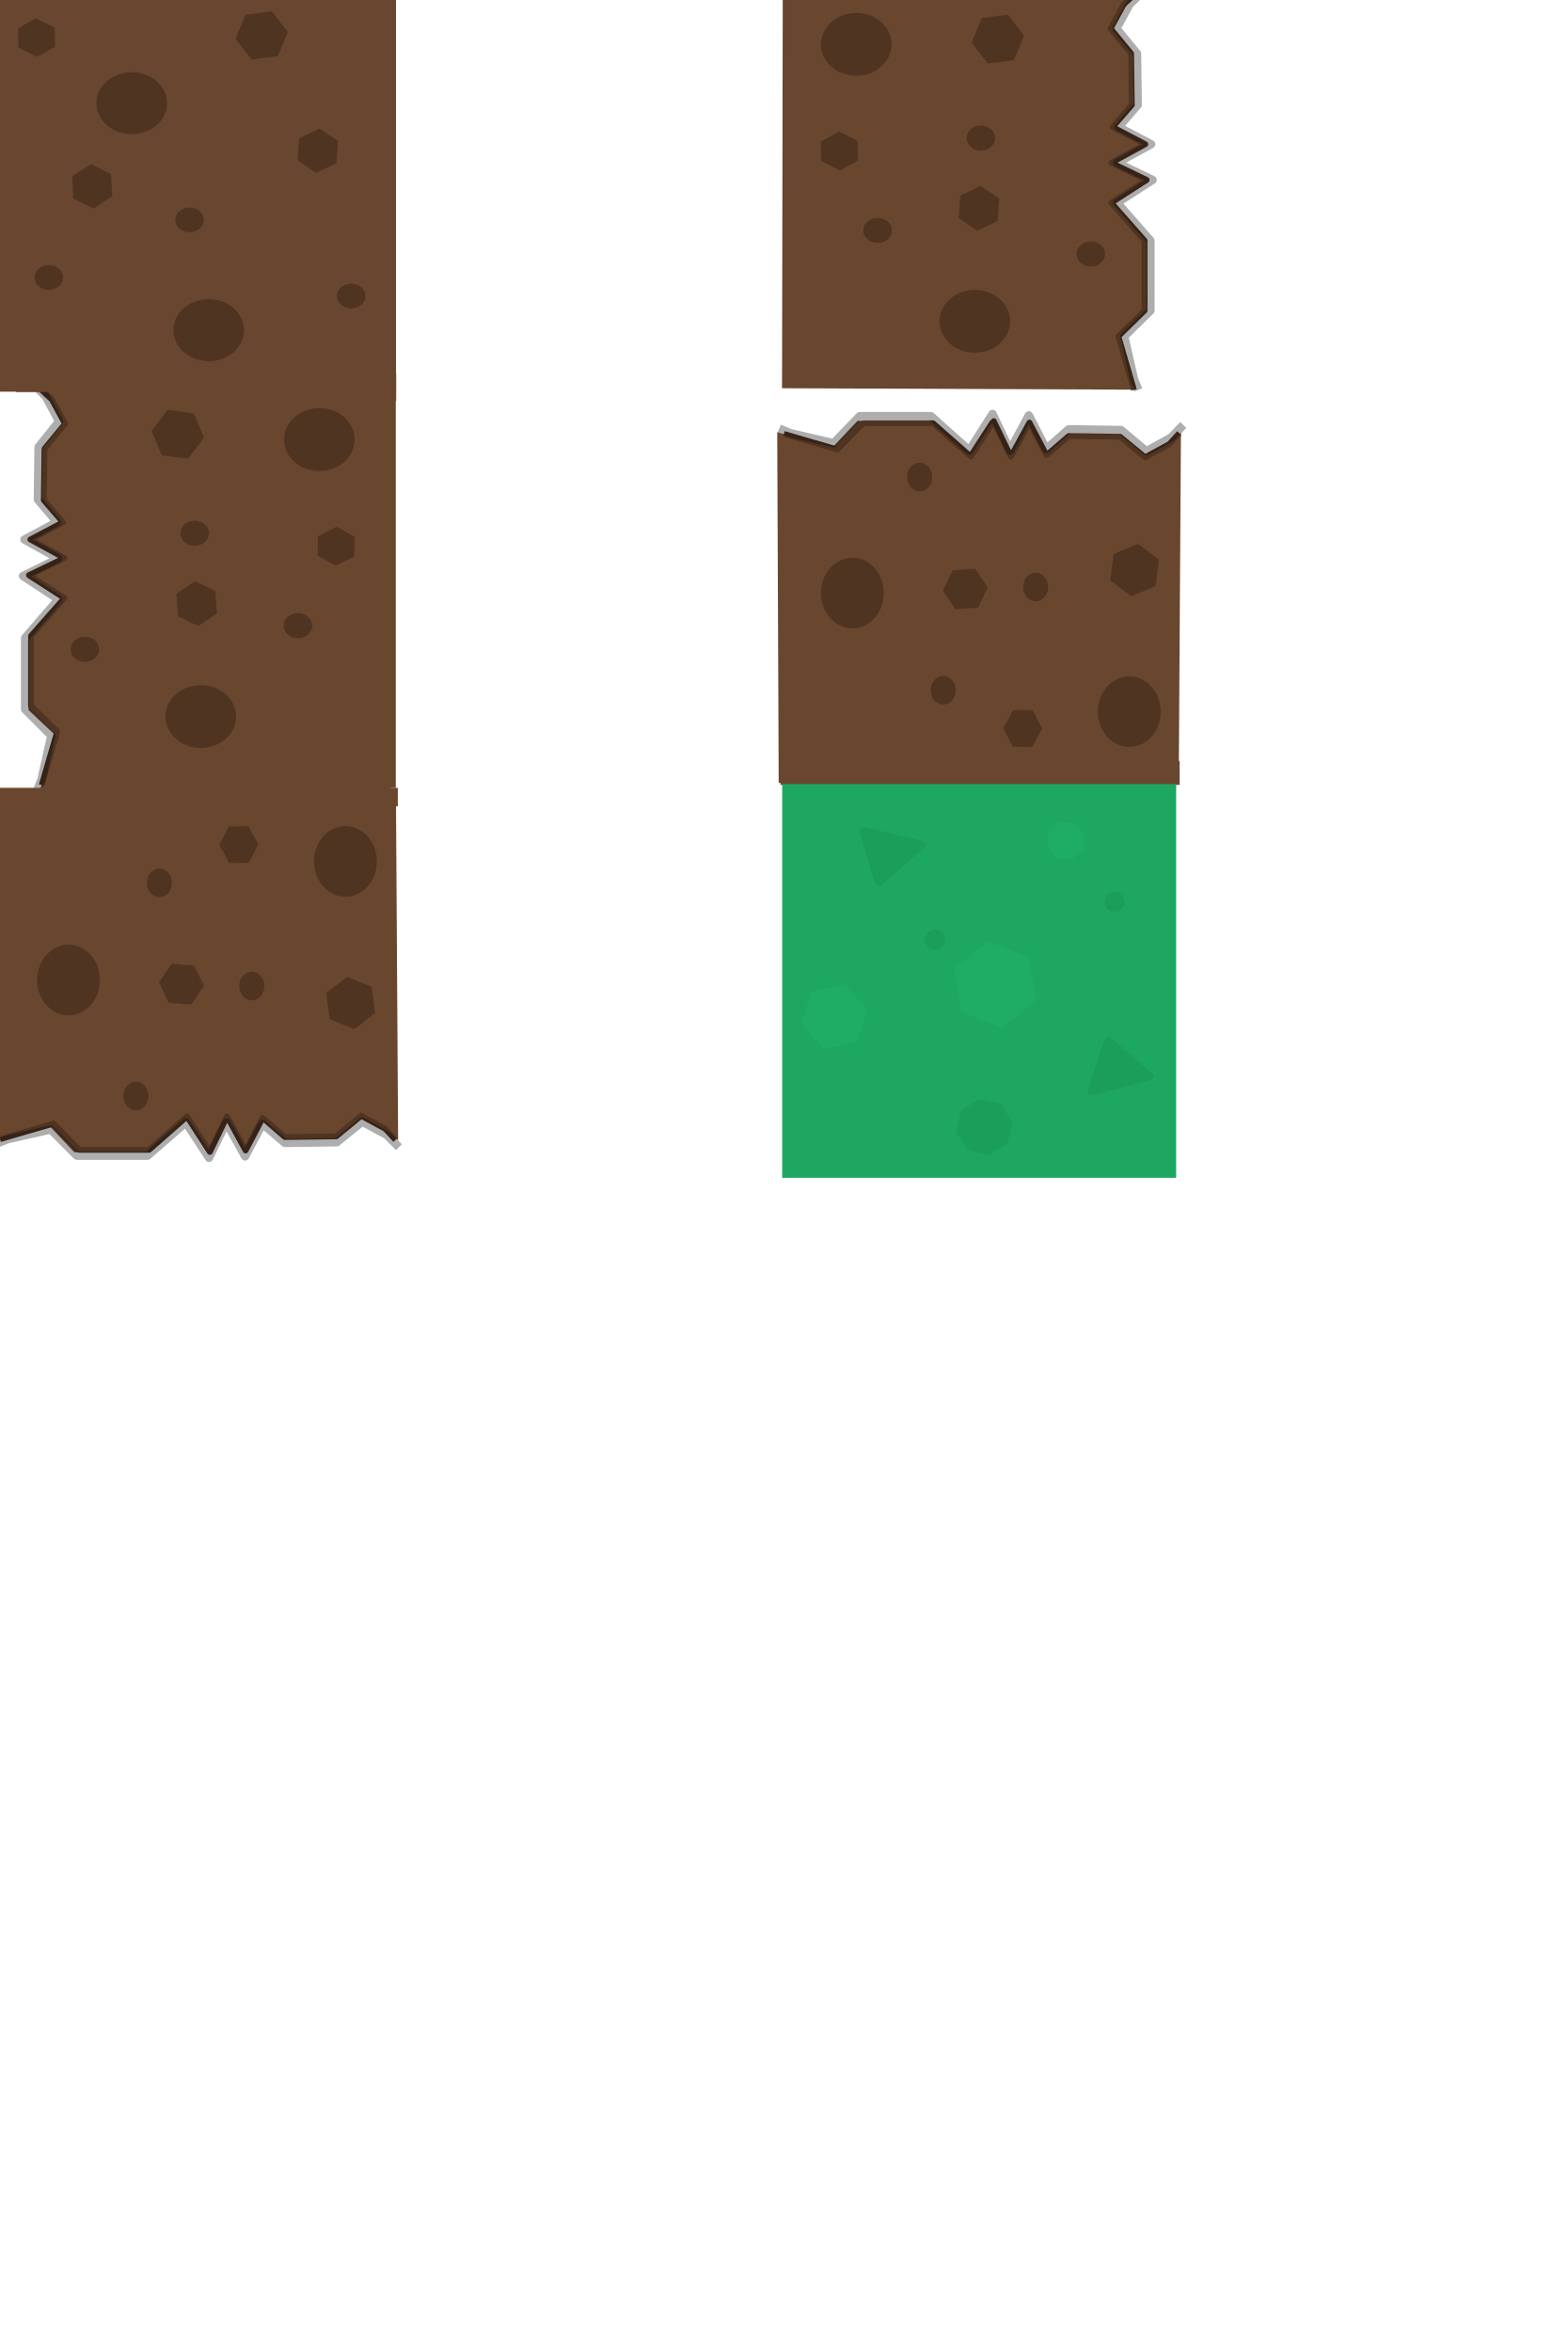
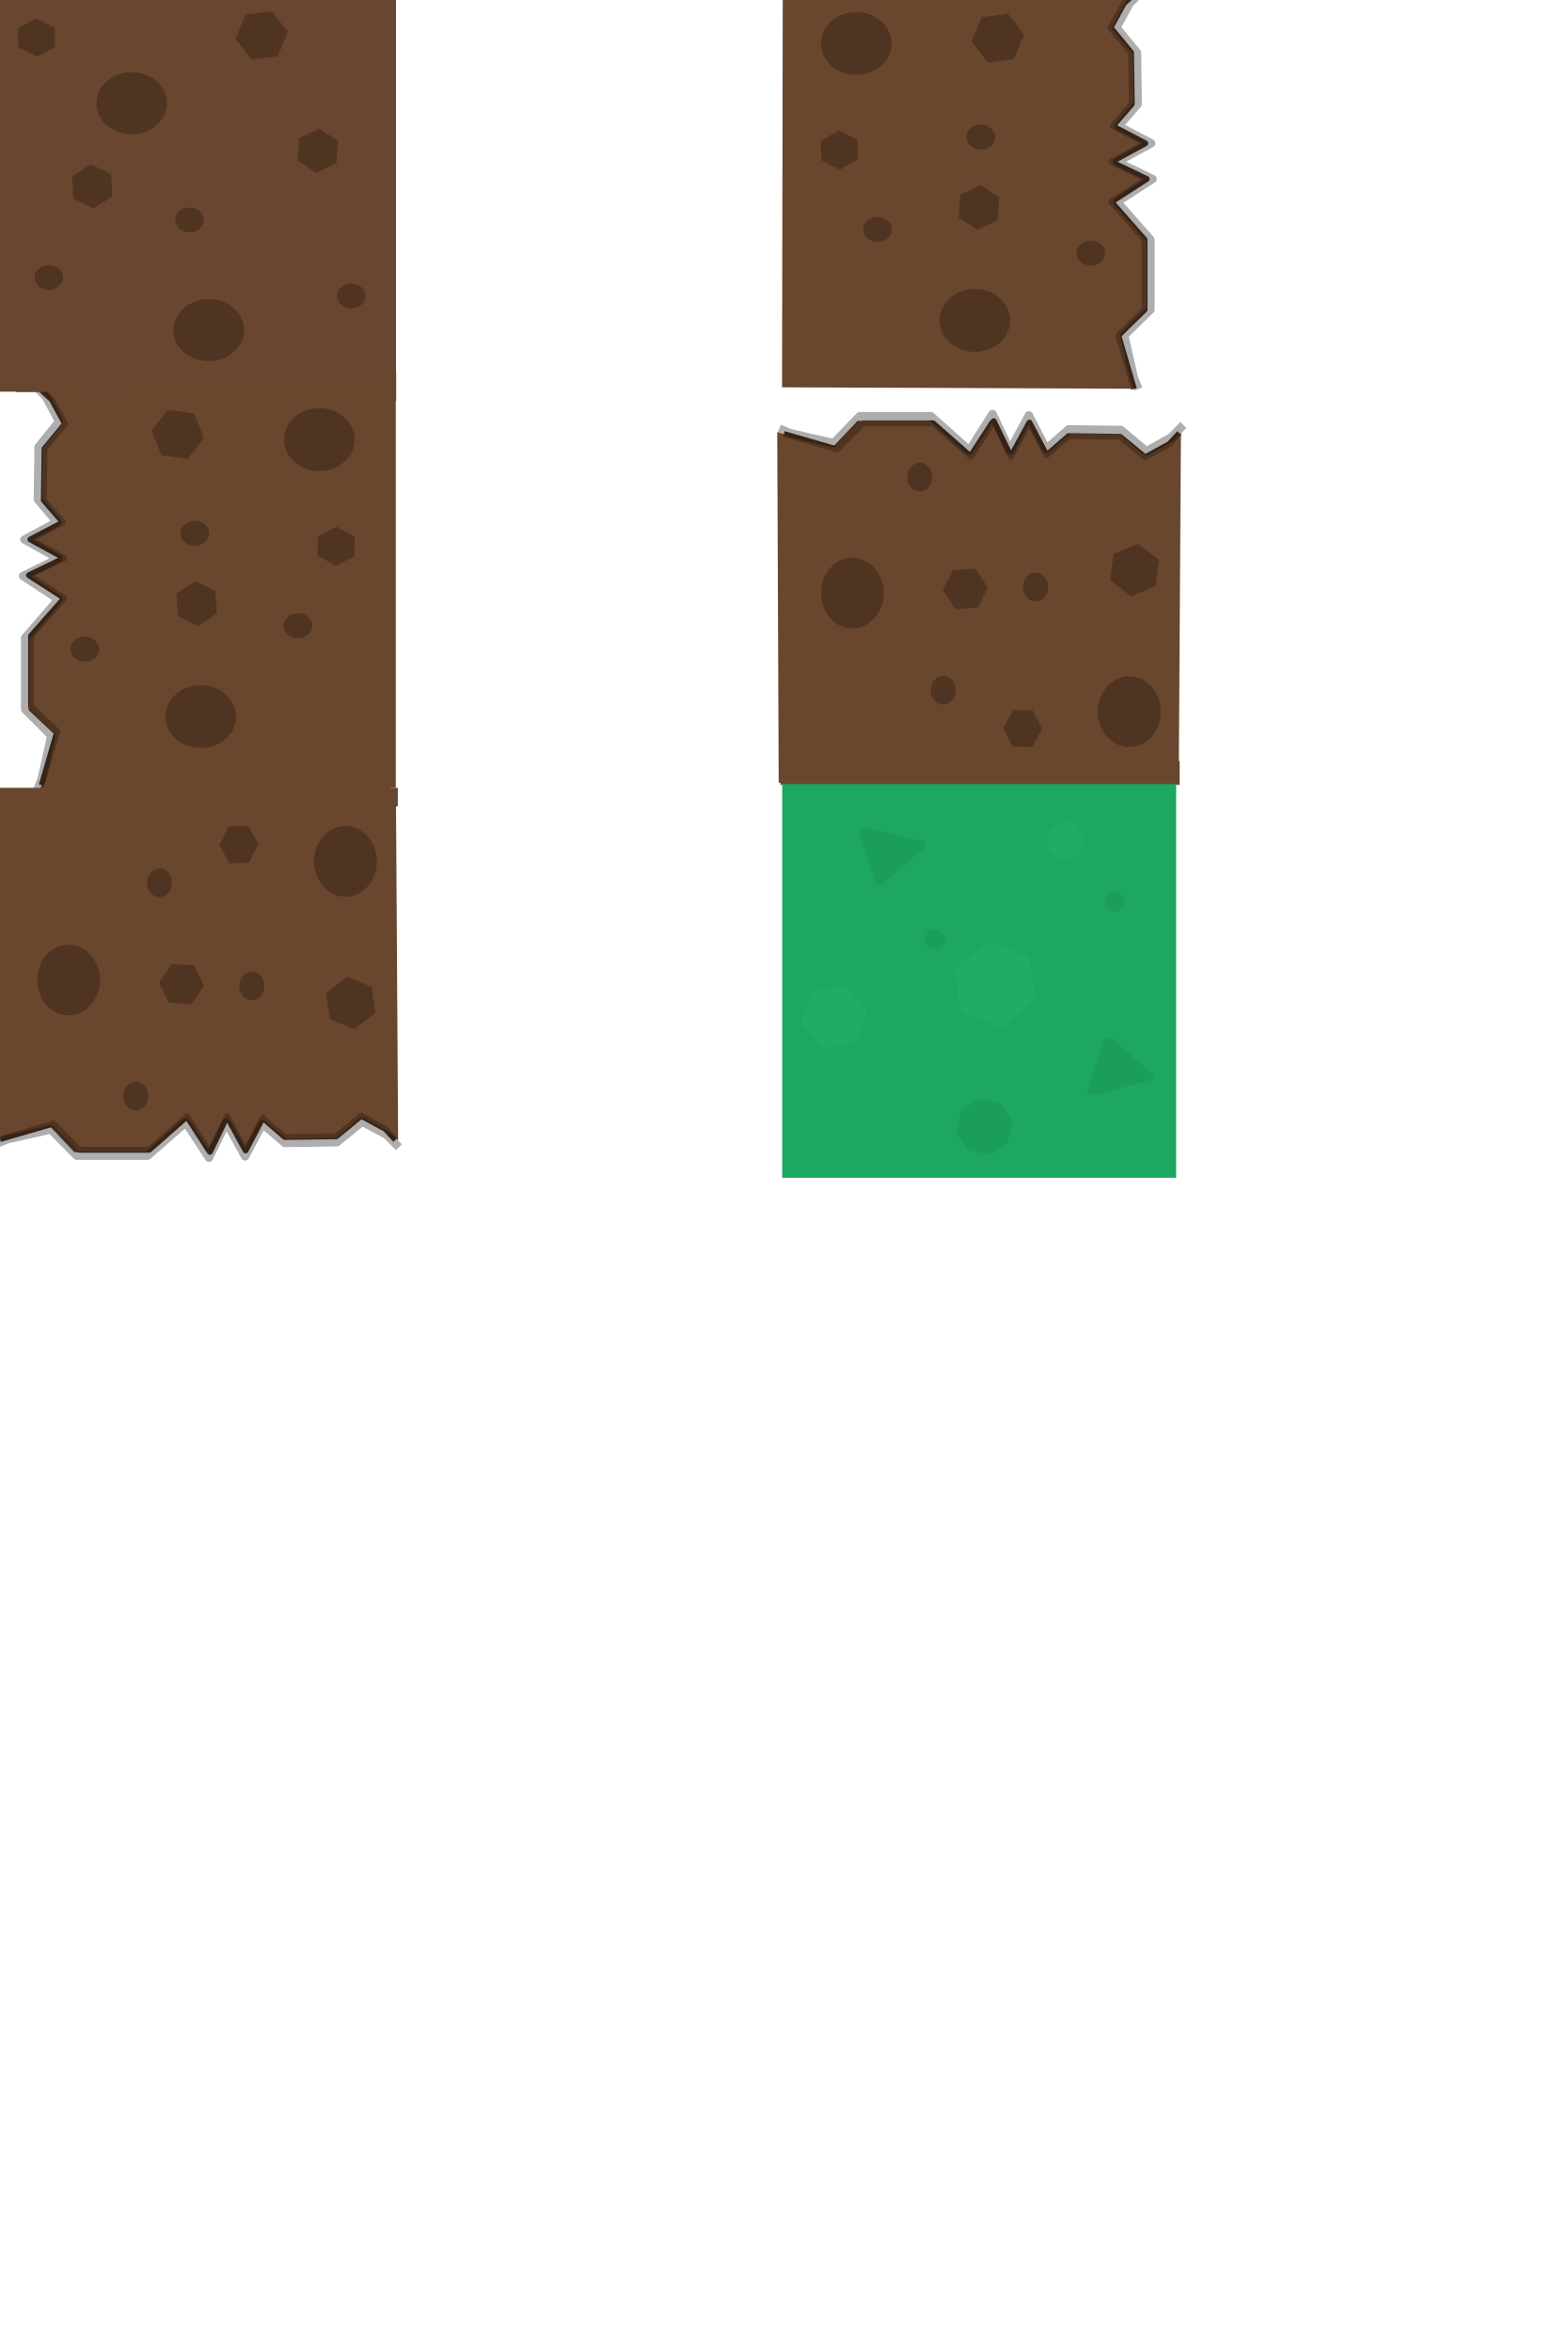
<svg xmlns="http://www.w3.org/2000/svg" version="1.1" width="1024.0" height="1536.0" viewBox="0 0 1024.0 1536.0" id="svg56">
  <defs id="defs56" />
  <g transform="matrix(1,0,0,0.9871422,0,-0.4340429)" id="g1">
    <defs id="defs9" />
    <g id="layer1">
      <rect style="fill:#694630;stroke-width:5.31;stroke-linecap:round;stroke-linejoin:round" id="rect1" width="260.452" height="262.233" x="-1.781" y="-2.671" />
    </g>
    <path style="fill:none;fill-opacity:1;stroke:none;stroke-width:2.386;stroke-linejoin:round;stroke-dasharray:none;stroke-opacity:1" d="m 211.096,2.778 -9.722,6.018 -5.092,10.184 5.092,8.796 5.555,13.888 1.389,32.405 -10.647,10.184 17.591,11.573 -6.481,6.944 -11.11,6.481 16.665,10.184 5.092,3.241 -25.461,12.499 20.369,23.146 1.389,23.146 0.926,26.85 -17.128,13.425 7.407,36.571" id="path13" />
    <path style="fill:none;fill-opacity:1;stroke:none;stroke-width:2.386;stroke-linejoin:round;stroke-dasharray:none;stroke-opacity:1" d="M 206.467,3.703 196.282,7.407 193.042,15.74 V 26.85 l 9.722,7.87 0.926,11.573 v 18.98 l -0.926,14.351 -11.573,5.555 14.351,3.703 6.481,9.259 -16.203,10.647 14.351,7.407 1.389,7.407 -17.591,13.425 17.128,19.906 0.926,48.145 -15.74,20.369 7.87,29.165" id="path14" />
    <ellipse style="fill:#4f3422;fill-opacity:1;stroke:#4f3422;stroke-width:5.386;stroke-linejoin:round;stroke-dasharray:none;stroke-opacity:1" id="path16" cx="136.335" cy="218.865" rx="20.369" ry="17.823" />
    <ellipse style="fill:#4f3422;fill-opacity:1;stroke:#4f3422;stroke-width:5.386;stroke-linejoin:round;stroke-dasharray:none;stroke-opacity:1" id="path16-4" cx="86.044" cy="68.718" rx="20.369" ry="17.823" />
    <ellipse style="fill:#4f3422;fill-opacity:1;stroke:#4f3422;stroke-width:2.167;stroke-linejoin:round;stroke-dasharray:none;stroke-opacity:1" id="path16-4-5" cx="123.806" cy="145.916" rx="8.275" ry="7.099" />
    <ellipse style="fill:#4f3422;fill-opacity:1;stroke:#4f3422;stroke-width:2.167;stroke-linejoin:round;stroke-dasharray:none;stroke-opacity:1" id="path16-4-5-5" cx="31.889" cy="184" rx="8.275" ry="7.099" />
    <ellipse style="fill:#4f3422;fill-opacity:1;stroke:#4f3422;stroke-width:2.167;stroke-linejoin:round;stroke-dasharray:none;stroke-opacity:1" id="path16-4-5-5-1" cx="229.433" cy="196.268" rx="8.275" ry="7.099" />
    <path style="fill:#4f3422;fill-opacity:1;stroke:none;stroke-width:5.07;stroke-linejoin:round;stroke-dasharray:none;stroke-opacity:1" id="path17" d="M 35.953,31.46 24.077,38.01 11.972,31.824 11.743,19.087 23.62,12.537 35.724,18.723 Z" />
    <path style="fill:#4f3422;fill-opacity:1;stroke:none;stroke-width:5.386;stroke-linejoin:round;stroke-dasharray:none;stroke-opacity:1" id="path18" d="m 181.447,37.572 -17.121,2.247 -10.506,-13.703 6.615,-15.95 17.121,-2.247 10.506,13.703 z" />
    <path style="fill:#4f3422;fill-opacity:1;stroke:none;stroke-width:5.386;stroke-linejoin:round;stroke-dasharray:none;stroke-opacity:1" id="path19" d="m 220.828,93.733 -1.085,14.669 -13.247,6.395 -12.162,-8.274 1.085,-14.669 13.247,-6.395 z" />
    <path style="fill:#4f3422;fill-opacity:1;stroke:none;stroke-width:5.386;stroke-linejoin:round;stroke-dasharray:none;stroke-opacity:1" id="path19-4" d="m 73.351,130.344 -12.309,8.054 -13.129,-6.633 -0.82,-14.687 12.309,-8.054 13.129,6.633 z" />
  </g>
-   <g transform="translate(512.0005,-2.800274)" id="g9">
+   <g transform="translate(512.0005,-3.400229)" id="g9">
    <defs id="defs1" />
    <g id="g2">
      <path style="fill:#69462e;fill-opacity:1;stroke:none;stroke-width:3.536;stroke-linejoin:round;stroke-dasharray:none;stroke-opacity:0.32" d="m 229.693,257.275 -10.815,-34.69 18.339,-16.876 -0.47,-46.41 -22.1,-24.377 23.041,-14.532 -23.041,-11.72 22.1,-12.189 -21.63,-11.251 12.226,-14.532 -0.47,-33.284 -14.107,-17.814 10.815,-17.345 6.113,-4.219 L -0.714,-0.559 -1.184,256.337 Z" id="path15" />
    </g>
    <path style="fill:none;fill-opacity:1;stroke:#4f3422;stroke-width:3.786;stroke-linejoin:round;stroke-dasharray:none;stroke-opacity:1" d="m 229.151,-0.926 -7.125,6.553 -8.614,15.822 13.424,16.32 0.463,33.573 -12.499,14.455 21.294,11.191 -22.22,12.124 23.145,11.191 -23.145,14.921 21.757,24.713 v 45.697 l -17.128,16.786 10.185,34.968" id="path12" />
    <path style="fill:none;fill-opacity:1;stroke:#000000;stroke-width:5.386;stroke-linejoin:round;stroke-dasharray:none;stroke-opacity:0.32" d="m 233.951,-2.313 -8.051,7.942 -8.614,15.822 13.424,16.32 0.463,33.573 -12.499,14.455 21.294,11.191 -22.22,12.124 23.145,11.191 -23.145,14.921 21.757,24.713 v 45.697 l -17.128,16.786 6.396,28.043 2.863,6.926" id="path12-2" />
    <path style="fill:none;fill-opacity:1;stroke:none;stroke-width:2.386;stroke-linejoin:round;stroke-dasharray:none;stroke-opacity:1" d="m 211.096,2.778 -9.722,6.018 -5.092,10.184 5.092,8.796 5.555,13.888 1.389,32.405 -10.647,10.184 17.591,11.573 -6.481,6.944 -11.11,6.481 16.665,10.184 5.092,3.241 -25.461,12.499 20.369,23.146 1.389,23.146 0.926,26.85 -17.128,13.425 7.407,36.571" id="path2" />
    <path style="fill:none;fill-opacity:1;stroke:none;stroke-width:2.386;stroke-linejoin:round;stroke-dasharray:none;stroke-opacity:1" d="M 206.467,3.703 196.282,7.407 193.042,15.74 V 26.85 l 9.722,7.87 0.926,11.573 v 18.98 l -0.926,14.351 -11.573,5.555 14.351,3.703 6.481,9.259 -16.203,10.647 14.351,7.407 1.389,7.407 -17.591,13.425 17.128,19.906 0.926,48.145 -15.74,20.369 7.87,29.165" id="path3" />
    <ellipse style="fill:#4f3422;fill-opacity:1;stroke:#4f3422;stroke-width:5.386;stroke-linejoin:round;stroke-dasharray:none;stroke-opacity:1" id="ellipse3" cx="124.759" cy="212.632" rx="20.369" ry="17.823" />
    <ellipse style="fill:#4f3422;fill-opacity:1;stroke:#4f3422;stroke-width:5.386;stroke-linejoin:round;stroke-dasharray:none;stroke-opacity:1" id="ellipse4" cx="47.31" cy="31.765" rx="20.369" ry="17.823" />
    <ellipse style="fill:#4f3422;fill-opacity:1;stroke:#4f3422;stroke-width:2.167;stroke-linejoin:round;stroke-dasharray:none;stroke-opacity:1" id="ellipse5" cx="128.703" cy="92.935" rx="8.275" ry="7.099" />
    <ellipse style="fill:#4f3422;fill-opacity:1;stroke:#4f3422;stroke-width:2.167;stroke-linejoin:round;stroke-dasharray:none;stroke-opacity:1" id="ellipse6" cx="61.273" cy="153.28" rx="8.275" ry="7.099" />
    <ellipse style="fill:#4f3422;fill-opacity:1;stroke:#4f3422;stroke-width:2.167;stroke-linejoin:round;stroke-dasharray:none;stroke-opacity:1" id="ellipse7" cx="200.494" cy="168.665" rx="8.275" ry="7.099" />
    <path style="fill:#4f3422;fill-opacity:1;stroke:none;stroke-width:5.386;stroke-linejoin:round;stroke-dasharray:none;stroke-opacity:1" id="path7" d="M 49.789,84.048 37.689,91.303 25.356,84.451 25.123,70.345 37.223,63.09 49.557,69.941 Z" transform="matrix(0.9814815,0,0,0.9028582,-0.4483236,31.70846)" />
    <path style="fill:#4f3422;fill-opacity:1;stroke:none;stroke-width:5.386;stroke-linejoin:round;stroke-dasharray:none;stroke-opacity:1" id="path8" d="m 150.281,42.024 -17.121,2.247 -10.506,-13.703 6.615,-15.95 17.121,-2.247 10.506,13.703 z" />
    <path style="fill:#4f3422;fill-opacity:1;stroke:none;stroke-width:5.386;stroke-linejoin:round;stroke-dasharray:none;stroke-opacity:1" id="path9" d="m 140.689,132.467 -1.085,14.669 -13.247,6.395 -12.162,-8.274 1.085,-14.669 13.247,-6.395 z" />
  </g>
  <g transform="translate(0.0,256.0)" id="g28">
    <defs id="defs10" />
    <g id="g10" transform="matrix(-0.9915229,0,0,1.013019,253.8866,-0.6493932)" style="fill:#69462e;fill-opacity:1">
      <path style="fill:#69462e;fill-opacity:1;stroke:none;stroke-width:3.536;stroke-linejoin:round;stroke-dasharray:none;stroke-opacity:0.32" d="m 229.693,257.275 -10.815,-34.69 18.339,-16.876 -0.47,-46.41 -22.1,-24.377 23.041,-14.532 -23.041,-11.72 22.1,-12.189 -21.63,-11.251 12.226,-14.532 -0.47,-33.284 -14.107,-17.814 10.815,-17.345 6.113,-4.219 L -0.714,-0.559 -1.184,256.337 Z" id="path10" />
    </g>
    <path style="fill:none;fill-opacity:1;stroke:#4f3422;stroke-width:3.786;stroke-linejoin:round;stroke-dasharray:none;stroke-opacity:1" d="m 26.751,-1.601 7.125,6.553 8.614,15.822 -13.424,16.32 -0.463,33.573 12.499,14.455 -21.294,11.191 22.22,12.124 -23.145,11.191 23.145,14.921 -21.757,24.713 v 45.697 l 17.128,16.786 -10.185,34.968" id="path11" />
    <path style="fill:none;fill-opacity:1;stroke:#000000;stroke-width:5.437;stroke-linejoin:round;stroke-dasharray:none;stroke-opacity:0.32" d="M 21.958,-4.995 29.997,3.111 38.598,19.262 25.194,35.92 24.732,70.189 37.212,84.944 15.95,96.367 38.136,108.742 15.026,120.164 38.136,135.395 16.412,160.621 v 46.644 l 17.102,17.134 -6.386,28.624 -2.858,7.069" id="path20" />
    <path style="fill:none;fill-opacity:1;stroke:none;stroke-width:2.386;stroke-linejoin:round;stroke-dasharray:none;stroke-opacity:1" d="m 44.806,2.103 9.722,6.018 5.092,10.184 -5.092,8.796 -5.555,13.888 -1.389,32.405 10.647,10.184 -17.591,11.573 6.481,6.944 11.11,6.481 -16.665,10.184 -5.092,3.241 25.461,12.499 -20.369,23.146 -1.389,23.146 -0.926,26.85 17.128,13.425 -7.407,36.571" id="path21" />
    <path style="fill:none;fill-opacity:1;stroke:none;stroke-width:2.386;stroke-linejoin:round;stroke-dasharray:none;stroke-opacity:1" d="m 49.435,3.028 10.184,3.703 3.241,8.333 v 11.11 l -9.722,7.87 -0.926,11.573 v 18.98 l 0.926,14.351 11.573,5.555 -14.351,3.703 -6.481,9.259 16.203,10.647 -14.351,7.407 -1.389,7.407 17.591,13.425 -17.128,19.906 -0.926,48.145 15.74,20.369 -7.87,29.165" id="path22" />
    <ellipse style="fill:#4f3422;fill-opacity:1;stroke:#4f3422;stroke-width:5.386;stroke-linejoin:round;stroke-dasharray:none;stroke-opacity:1" id="ellipse22" cx="-131.142" cy="211.957" rx="20.369" ry="17.823" transform="scale(-1,1)" />
    <ellipse style="fill:#4f3422;fill-opacity:1;stroke:#4f3422;stroke-width:5.386;stroke-linejoin:round;stroke-dasharray:none;stroke-opacity:1" id="ellipse23" cx="-208.591" cy="31.09" rx="20.369" ry="17.823" transform="scale(-1,1)" />
    <ellipse style="fill:#4f3422;fill-opacity:1;stroke:#4f3422;stroke-width:2.167;stroke-linejoin:round;stroke-dasharray:none;stroke-opacity:1" id="ellipse24" cx="-127.199" cy="92.26" rx="8.275" ry="7.099" transform="scale(-1,1)" />
    <ellipse style="fill:#4f3422;fill-opacity:1;stroke:#4f3422;stroke-width:2.167;stroke-linejoin:round;stroke-dasharray:none;stroke-opacity:1" id="ellipse25" cx="-194.628" cy="152.605" rx="8.275" ry="7.099" transform="scale(-1,1)" />
    <ellipse style="fill:#4f3422;fill-opacity:1;stroke:#4f3422;stroke-width:2.167;stroke-linejoin:round;stroke-dasharray:none;stroke-opacity:1" id="ellipse26" cx="-55.407" cy="167.99" rx="8.275" ry="7.099" transform="scale(-1,1)" />
    <path style="fill:#4f3422;fill-opacity:1;stroke:none;stroke-width:5.07;stroke-linejoin:round;stroke-dasharray:none;stroke-opacity:1" id="path26" d="m 207.483,106.917 11.876,6.55 12.105,-6.186 0.228,-12.736 -11.876,-6.55 -12.105,6.186 z" />
    <path style="fill:#4f3422;fill-opacity:1;stroke:none;stroke-width:5.386;stroke-linejoin:round;stroke-dasharray:none;stroke-opacity:1" id="path27" d="m 105.62,41.349 17.121,2.247 10.506,-13.703 -6.615,-15.95 -17.121,-2.247 -10.506,13.703 z" />
    <path style="fill:#4f3422;fill-opacity:1;stroke:none;stroke-width:5.386;stroke-linejoin:round;stroke-dasharray:none;stroke-opacity:1" id="path28" d="m 115.212,131.792 1.085,14.669 13.247,6.395 12.162,-8.274 -1.085,-14.669 -13.247,-6.395 z" />
    <rect style="fill:#69462e;fill-opacity:1;stroke-width:2.623;stroke-linecap:round;stroke-linejoin:round" id="rect28" width="20.924" height="259.868" x="237.594" y="-1.35" />
  </g>
  <g transform="translate(512.0,256.0)" id="g39">
    <defs id="defs28" />
    <g id="g29" transform="matrix(0,-0.9915229,-1.017174,0,257.3747,254.0436)" style="fill:#69462e;fill-opacity:1">
      <path style="fill:#69462e;fill-opacity:1;stroke:none;stroke-width:3.536;stroke-linejoin:round;stroke-dasharray:none;stroke-opacity:0.32" d="m 229.693,257.275 -10.815,-34.69 18.339,-16.876 -0.47,-46.41 -22.1,-24.377 23.041,-14.532 -23.041,-11.72 22.1,-12.189 -21.63,-11.251 12.226,-14.532 -0.47,-33.284 -14.107,-17.814 10.815,-17.345 6.113,-4.219 L -0.714,-0.559 -1.184,256.337 Z" id="path29" />
    </g>
    <path style="fill:none;fill-opacity:1;stroke:#4f3422;stroke-width:3.786;stroke-linejoin:round;stroke-dasharray:none;stroke-opacity:1" d="m 258.335,26.908 -6.553,7.125 -15.822,8.614 -16.32,-13.424 -33.573,-0.463 -14.455,12.499 -11.191,-21.294 -12.124,22.22 -11.191,-23.145 -14.921,23.145 -24.713,-21.757 H 51.775 L 34.988,37.555 0.02,27.371" id="path30" />
    <path style="fill:none;fill-opacity:1;stroke:#000000;stroke-width:5.515;stroke-linejoin:round;stroke-dasharray:none;stroke-opacity:0.32" d="m 260.934,21.508 -8.071,8.307 -16.079,8.888 L 220.198,24.852 186.079,24.375 171.389,37.27 160.017,15.3 147.696,38.226 136.323,14.345 121.159,38.226 96.044,15.777 H 49.605 L 32.546,33.449 4.047,26.85 -2.991,23.896" id="path31" />
    <path style="fill:none;fill-opacity:1;stroke:none;stroke-width:2.386;stroke-linejoin:round;stroke-dasharray:none;stroke-opacity:1" d="m 254.631,44.963 -6.018,9.722 -10.184,5.092 -8.796,-5.092 -13.888,-5.555 -32.405,-1.389 -10.184,10.647 -11.573,-17.591 -6.944,6.481 -6.481,11.11 -10.184,-16.665 -3.241,-5.092 -12.499,25.461 -23.146,-20.369 -23.146,-1.389 -26.85,-0.926 -13.425,17.128 -36.571,-7.407" id="path32" />
    <path style="fill:none;fill-opacity:1;stroke:none;stroke-width:2.386;stroke-linejoin:round;stroke-dasharray:none;stroke-opacity:1" d="m 253.705,49.592 -3.703,10.184 -8.333,3.241 h -11.11 l -7.87,-9.722 -11.573,-0.926 h -18.98 l -14.351,0.926 -5.555,11.573 -3.703,-14.351 -9.259,-6.481 -10.647,16.203 -7.407,-14.351 -7.407,-1.389 -13.425,17.591 -19.906,-17.128 -48.145,-0.926 -20.369,15.74 -29.165,-7.87" id="path33" />
    <ellipse style="fill:#4f3422;fill-opacity:1;stroke:#4f3422;stroke-width:5.386;stroke-linejoin:round;stroke-dasharray:none;stroke-opacity:1" id="ellipse33" cx="-131.299" cy="-44.776" rx="20.369" ry="17.823" transform="matrix(0,-1,-1,0,0,0)" />
    <ellipse style="fill:#4f3422;fill-opacity:1;stroke:#4f3422;stroke-width:5.386;stroke-linejoin:round;stroke-dasharray:none;stroke-opacity:1" id="ellipse34" cx="-208.748" cy="-225.644" rx="20.369" ry="17.823" transform="matrix(0,-1,-1,0,0,0)" />
    <ellipse style="fill:#4f3422;fill-opacity:1;stroke:#4f3422;stroke-width:2.167;stroke-linejoin:round;stroke-dasharray:none;stroke-opacity:1" id="ellipse35" cx="-127.356" cy="-164.474" rx="8.275" ry="7.099" transform="matrix(0,-1,-1,0,0,0)" />
    <ellipse style="fill:#4f3422;fill-opacity:1;stroke:#4f3422;stroke-width:2.167;stroke-linejoin:round;stroke-dasharray:none;stroke-opacity:1" id="ellipse36" cx="-194.785" cy="-104.128" rx="8.275" ry="7.099" transform="matrix(0,-1,-1,0,0,0)" />
    <ellipse style="fill:#4f3422;fill-opacity:1;stroke:#4f3422;stroke-width:2.167;stroke-linejoin:round;stroke-dasharray:none;stroke-opacity:1" id="ellipse37" cx="-55.564" cy="-88.744" rx="8.275" ry="7.099" transform="matrix(0,-1,-1,0,0,0)" />
    <path style="fill:#4f3422;fill-opacity:1;stroke:none;stroke-width:5.07;stroke-linejoin:round;stroke-dasharray:none;stroke-opacity:1" id="path37" d="m 149.817,207.64 -6.55,11.876 6.186,12.105 12.736,0.228 6.55,-11.876 -6.186,-12.105 z" />
    <path style="fill:#4f3422;fill-opacity:1;stroke:none;stroke-width:5.386;stroke-linejoin:round;stroke-dasharray:none;stroke-opacity:1" id="path38" d="m 215.384,105.777 -2.247,17.121 13.703,10.506 15.95,-6.615 2.247,-17.121 -13.703,-10.506 z" />
    <path style="fill:#4f3422;fill-opacity:1;stroke:none;stroke-width:5.386;stroke-linejoin:round;stroke-dasharray:none;stroke-opacity:1" id="path39" d="m 124.941,115.369 -14.669,1.085 -6.395,13.247 8.274,12.162 14.669,-1.085 6.395,-13.247 z" />
    <rect style="fill:#69462e;fill-opacity:1;stroke-width:2.218;stroke-linecap:round;stroke-linejoin:round" id="rect39" width="260.756" height="15.602" x="-2.217" y="240.969" />
  </g>
  <g transform="translate(0,515.1031)" id="g50">
    <defs id="defs39" />
    <g id="g40" transform="matrix(0,0.9915229,-1.018226,0,258.0476,2.171901)" style="fill:#69462e;fill-opacity:1">
      <path style="fill:#69462e;fill-opacity:1;stroke:none;stroke-width:3.536;stroke-linejoin:round;stroke-dasharray:none;stroke-opacity:0.32" d="m 229.693,257.275 -10.815,-34.69 18.339,-16.876 -0.47,-46.41 -22.1,-24.377 23.041,-14.532 -23.041,-11.72 22.1,-12.189 -21.63,-11.251 12.226,-14.532 -0.47,-33.284 -14.107,-17.814 10.815,-17.345 6.113,-4.219 L -0.714,-0.559 -1.184,256.337 Z" id="path40" />
    </g>
    <path style="fill:none;fill-opacity:1;stroke:#4f3422;stroke-width:3.786;stroke-linejoin:round;stroke-dasharray:none;stroke-opacity:1" d="m 258.335,229.308 -6.553,-7.125 -15.822,-8.614 -16.32,13.424 -33.573,0.463 -14.455,-12.499 -11.191,21.294 -12.124,-22.22 -11.191,23.145 -14.921,-23.145 -24.713,21.757 H 51.775 L 34.988,218.66 0.02,228.845" id="path41" />
    <path style="fill:none;fill-opacity:1;stroke:#000000;stroke-width:5.416;stroke-linejoin:round;stroke-dasharray:none;stroke-opacity:0.32" d="m 260.601,234.103 -8.037,-8.044 -16.012,-8.607 -16.515,13.413 -33.975,0.463 -14.628,-12.488 -11.325,21.275 -12.269,-22.2 -11.325,23.125 -15.1,-23.125 -25.009,21.738 H 50.164 l -16.987,-17.113 -28.378,6.39 -7.009,2.86" id="path42" />
    <path style="fill:none;fill-opacity:1;stroke:none;stroke-width:2.386;stroke-linejoin:round;stroke-dasharray:none;stroke-opacity:1" d="m 254.631,211.253 -6.018,-9.722 -10.184,-5.092 -8.796,5.092 -13.888,5.555 -32.405,1.389 -10.184,-10.647 -11.573,17.591 -6.944,-6.481 -6.481,-11.11 -10.184,16.665 -3.241,5.092 -12.499,-25.461 -23.146,20.369 -23.146,1.389 -26.85,0.926 -13.425,-17.128 -36.571,7.407" id="path43" />
    <path style="fill:none;fill-opacity:1;stroke:none;stroke-width:2.386;stroke-linejoin:round;stroke-dasharray:none;stroke-opacity:1" d="m 253.705,206.624 -3.703,-10.184 -8.333,-3.241 h -11.11 l -7.87,9.722 -11.573,0.926 h -18.98 l -14.351,-0.926 -5.555,-11.573 -3.703,14.351 -9.259,6.481 -10.647,-16.203 -7.407,14.351 -7.407,1.389 -13.425,-17.591 -19.906,17.128 -48.145,0.926 -20.369,-15.74 -29.165,7.87" id="path44" />
    <ellipse style="fill:#4f3422;fill-opacity:1;stroke:#4f3422;stroke-width:5.386;stroke-linejoin:round;stroke-dasharray:none;stroke-opacity:1" id="ellipse44" cx="124.916" cy="-44.776" rx="20.369" ry="17.823" transform="rotate(90)" />
    <ellipse style="fill:#4f3422;fill-opacity:1;stroke:#4f3422;stroke-width:5.386;stroke-linejoin:round;stroke-dasharray:none;stroke-opacity:1" id="ellipse45" cx="47.467" cy="-225.644" rx="20.369" ry="17.823" transform="rotate(90)" />
    <ellipse style="fill:#4f3422;fill-opacity:1;stroke:#4f3422;stroke-width:2.167;stroke-linejoin:round;stroke-dasharray:none;stroke-opacity:1" id="ellipse46" cx="128.86" cy="-164.474" rx="8.275" ry="7.099" transform="rotate(90)" />
    <ellipse style="fill:#4f3422;fill-opacity:1;stroke:#4f3422;stroke-width:2.167;stroke-linejoin:round;stroke-dasharray:none;stroke-opacity:1" id="ellipse47" cx="61.43" cy="-104.128" rx="8.275" ry="7.099" transform="rotate(90)" />
    <ellipse style="fill:#4f3422;fill-opacity:1;stroke:#4f3422;stroke-width:2.167;stroke-linejoin:round;stroke-dasharray:none;stroke-opacity:1" id="ellipse48" cx="200.651" cy="-88.744" rx="8.275" ry="7.099" transform="rotate(90)" />
    <path style="fill:#4f3422;fill-opacity:1;stroke:none;stroke-width:5.07;stroke-linejoin:round;stroke-dasharray:none;stroke-opacity:1" id="path48" d="m 149.817,48.576 -6.55,-11.876 6.186,-12.105 12.736,-0.228 6.55,11.876 -6.186,12.105 z" />
    <path style="fill:#4f3422;fill-opacity:1;stroke:none;stroke-width:5.386;stroke-linejoin:round;stroke-dasharray:none;stroke-opacity:1" id="path49" d="m 215.384,150.438 -2.247,-17.121 13.703,-10.506 15.95,6.615 2.247,17.121 -13.703,10.506 z" />
    <path style="fill:#4f3422;fill-opacity:1;stroke:none;stroke-width:5.386;stroke-linejoin:round;stroke-dasharray:none;stroke-opacity:1" id="path50" d="m 124.941,140.846 -14.669,-1.085 -6.395,-13.247 8.274,-12.162 14.669,1.085 6.395,13.247 z" />
    <rect style="fill:#69462e;fill-opacity:1;stroke-width:2.783;stroke-linecap:round;stroke-linejoin:round" id="rect50" width="264.001" height="12.075" x="-4.151" y="-0.6" />
  </g>
  <g transform="translate(512.0,512.0)" id="g56">
    <defs id="defs50" />
    <g id="g51" />
    <path style="fill:none;fill-opacity:1;stroke:none;stroke-width:2.386;stroke-linejoin:round;stroke-dasharray:none;stroke-opacity:1" d="m 211.096,2.778 -9.722,6.018 -5.092,10.184 5.092,8.796 5.555,13.888 1.389,32.405 -10.647,10.184 17.591,11.573 -6.481,6.944 -11.11,6.481 16.665,10.184 5.092,3.241 -25.461,12.499 20.369,23.146 1.389,23.146 0.926,26.85 -17.128,13.425 7.407,36.571" id="path51" />
    <path style="fill:none;fill-opacity:1;stroke:none;stroke-width:2.386;stroke-linejoin:round;stroke-dasharray:none;stroke-opacity:1" d="M 206.467,3.703 196.282,7.407 193.042,15.74 V 26.85 l 9.722,7.87 0.926,11.573 v 18.98 l -0.926,14.351 -11.573,5.555 14.351,3.703 6.481,9.259 -16.203,10.647 14.351,7.407 1.389,7.407 -17.591,13.425 17.128,19.906 0.926,48.145 -15.74,20.369 7.87,29.165" id="path52" />
    <rect style="fill:#1ea761;fill-opacity:1;stroke:none;stroke-width:5.456;stroke-linejoin:round;stroke-dasharray:none;stroke-opacity:1" id="rect19" width="257.341" height="257.152" x="-1.086" y="0.017" />
    <path style="fill:#1c9e5b;fill-opacity:1;stroke:#1c9e5b;stroke-width:7.866;stroke-linecap:round;stroke-linejoin:round;stroke-dasharray:none;stroke-opacity:1" id="path53" d="M 50.246,16.444 14.78,51.538 2.121,3.276 Z" transform="matrix(0.7744038,0,0,0.680394,50.76433,28.56762)" />
    <path style="fill:#1c9e5b;fill-opacity:1;stroke:#1c9e5b;stroke-width:7.315;stroke-linecap:round;stroke-linejoin:round;stroke-dasharray:none;stroke-opacity:1" id="path19-1" d="M 50.246,16.444 14.78,51.538 2.121,3.276 Z" transform="matrix(0.7741479,-0.01990782,0.02192582,-0.6811828,199.3827,203.2517)" />
    <path style="fill:#1fad64;fill-opacity:1;stroke:#1fad64;stroke-width:5.386;stroke-linecap:round;stroke-linejoin:round;stroke-dasharray:none;stroke-opacity:1" id="path54" d="m 122,79 12.588,14.196 -6,18 L 110,115 97.412,100.804 103.412,82.804 Z" transform="translate(-83,55)" />
    <path style="fill:#1fad64;fill-opacity:1;stroke:#1fad64;stroke-width:5.386;stroke-linecap:round;stroke-linejoin:round;stroke-dasharray:none;stroke-opacity:1" id="path55" d="m 139,86 -23.651,-9.036 -4,-25 L 131,36 l 23.651,9.036 4,25 z" transform="translate(3,70)" />
    <path style="fill:#1fad64;fill-opacity:1;stroke:#1fad64;stroke-width:5.31;stroke-linecap:round;stroke-linejoin:round;stroke-dasharray:none;stroke-opacity:1" id="path56" d="M 110,93 104.536,98.192 97,98 91.808,92.536 92,85 97.464,79.808 105,80 l 5.192,5.464 z" transform="translate(83,-52)" />
    <path style="fill:#1c9e5b;fill-opacity:1;stroke:#1c9e5b;stroke-width:5.31;stroke-linecap:round;stroke-linejoin:round;stroke-dasharray:none;stroke-opacity:1" id="path23" d="M 134,234 123.828,240.556 112,238 105.444,227.828 108,216 118.172,209.444 130,212 l 6.556,10.172 z" transform="translate(10,-1)" />
    <path style="fill:#1c9e5b;fill-opacity:1;stroke:#1c9e5b;stroke-width:5.31;stroke-linecap:round;stroke-linejoin:round;stroke-dasharray:none;stroke-opacity:1" id="path24" d="m 153,53 -0.843,1.132 -0.735,1.205 -1.374,0.325 -1.338,0.451 -1.261,-0.634 -1.314,-0.515 -0.559,-1.296 -0.676,-1.239 0.405,-1.352 0.279,-1.384 1.18,-0.775 1.103,-0.881 1.402,0.164 1.411,0.034 0.968,1.027 1.059,0.933 0.082,1.409 z" transform="translate(67,25)" />
    <path style="fill:#1c9e5b;fill-opacity:1;stroke:#1c9e5b;stroke-width:5.31;stroke-linecap:round;stroke-linejoin:round;stroke-dasharray:none;stroke-opacity:1" id="path24-5" d="m 153,53 -0.843,1.132 -0.735,1.205 -1.374,0.325 -1.338,0.451 -1.261,-0.634 -1.314,-0.515 -0.559,-1.296 -0.676,-1.239 0.405,-1.352 0.279,-1.384 1.18,-0.775 1.103,-0.881 1.402,0.164 1.411,0.034 0.968,1.027 1.059,0.933 0.082,1.409 z" transform="translate(-50.24423,49.61909)" />
  </g>
  <rect style="fill:#69462e;stroke-width:5.31;stroke-linecap:round;stroke-linejoin:round" id="rect56" width="171.89" height="18.259" x="86.889" y="243.668" />
  <rect style="fill:#69462e;stroke-width:5.31;stroke-linecap:round;stroke-linejoin:round" id="rect57" width="37.735" height="11.578" x="10.291" y="244.422" />
</svg>
